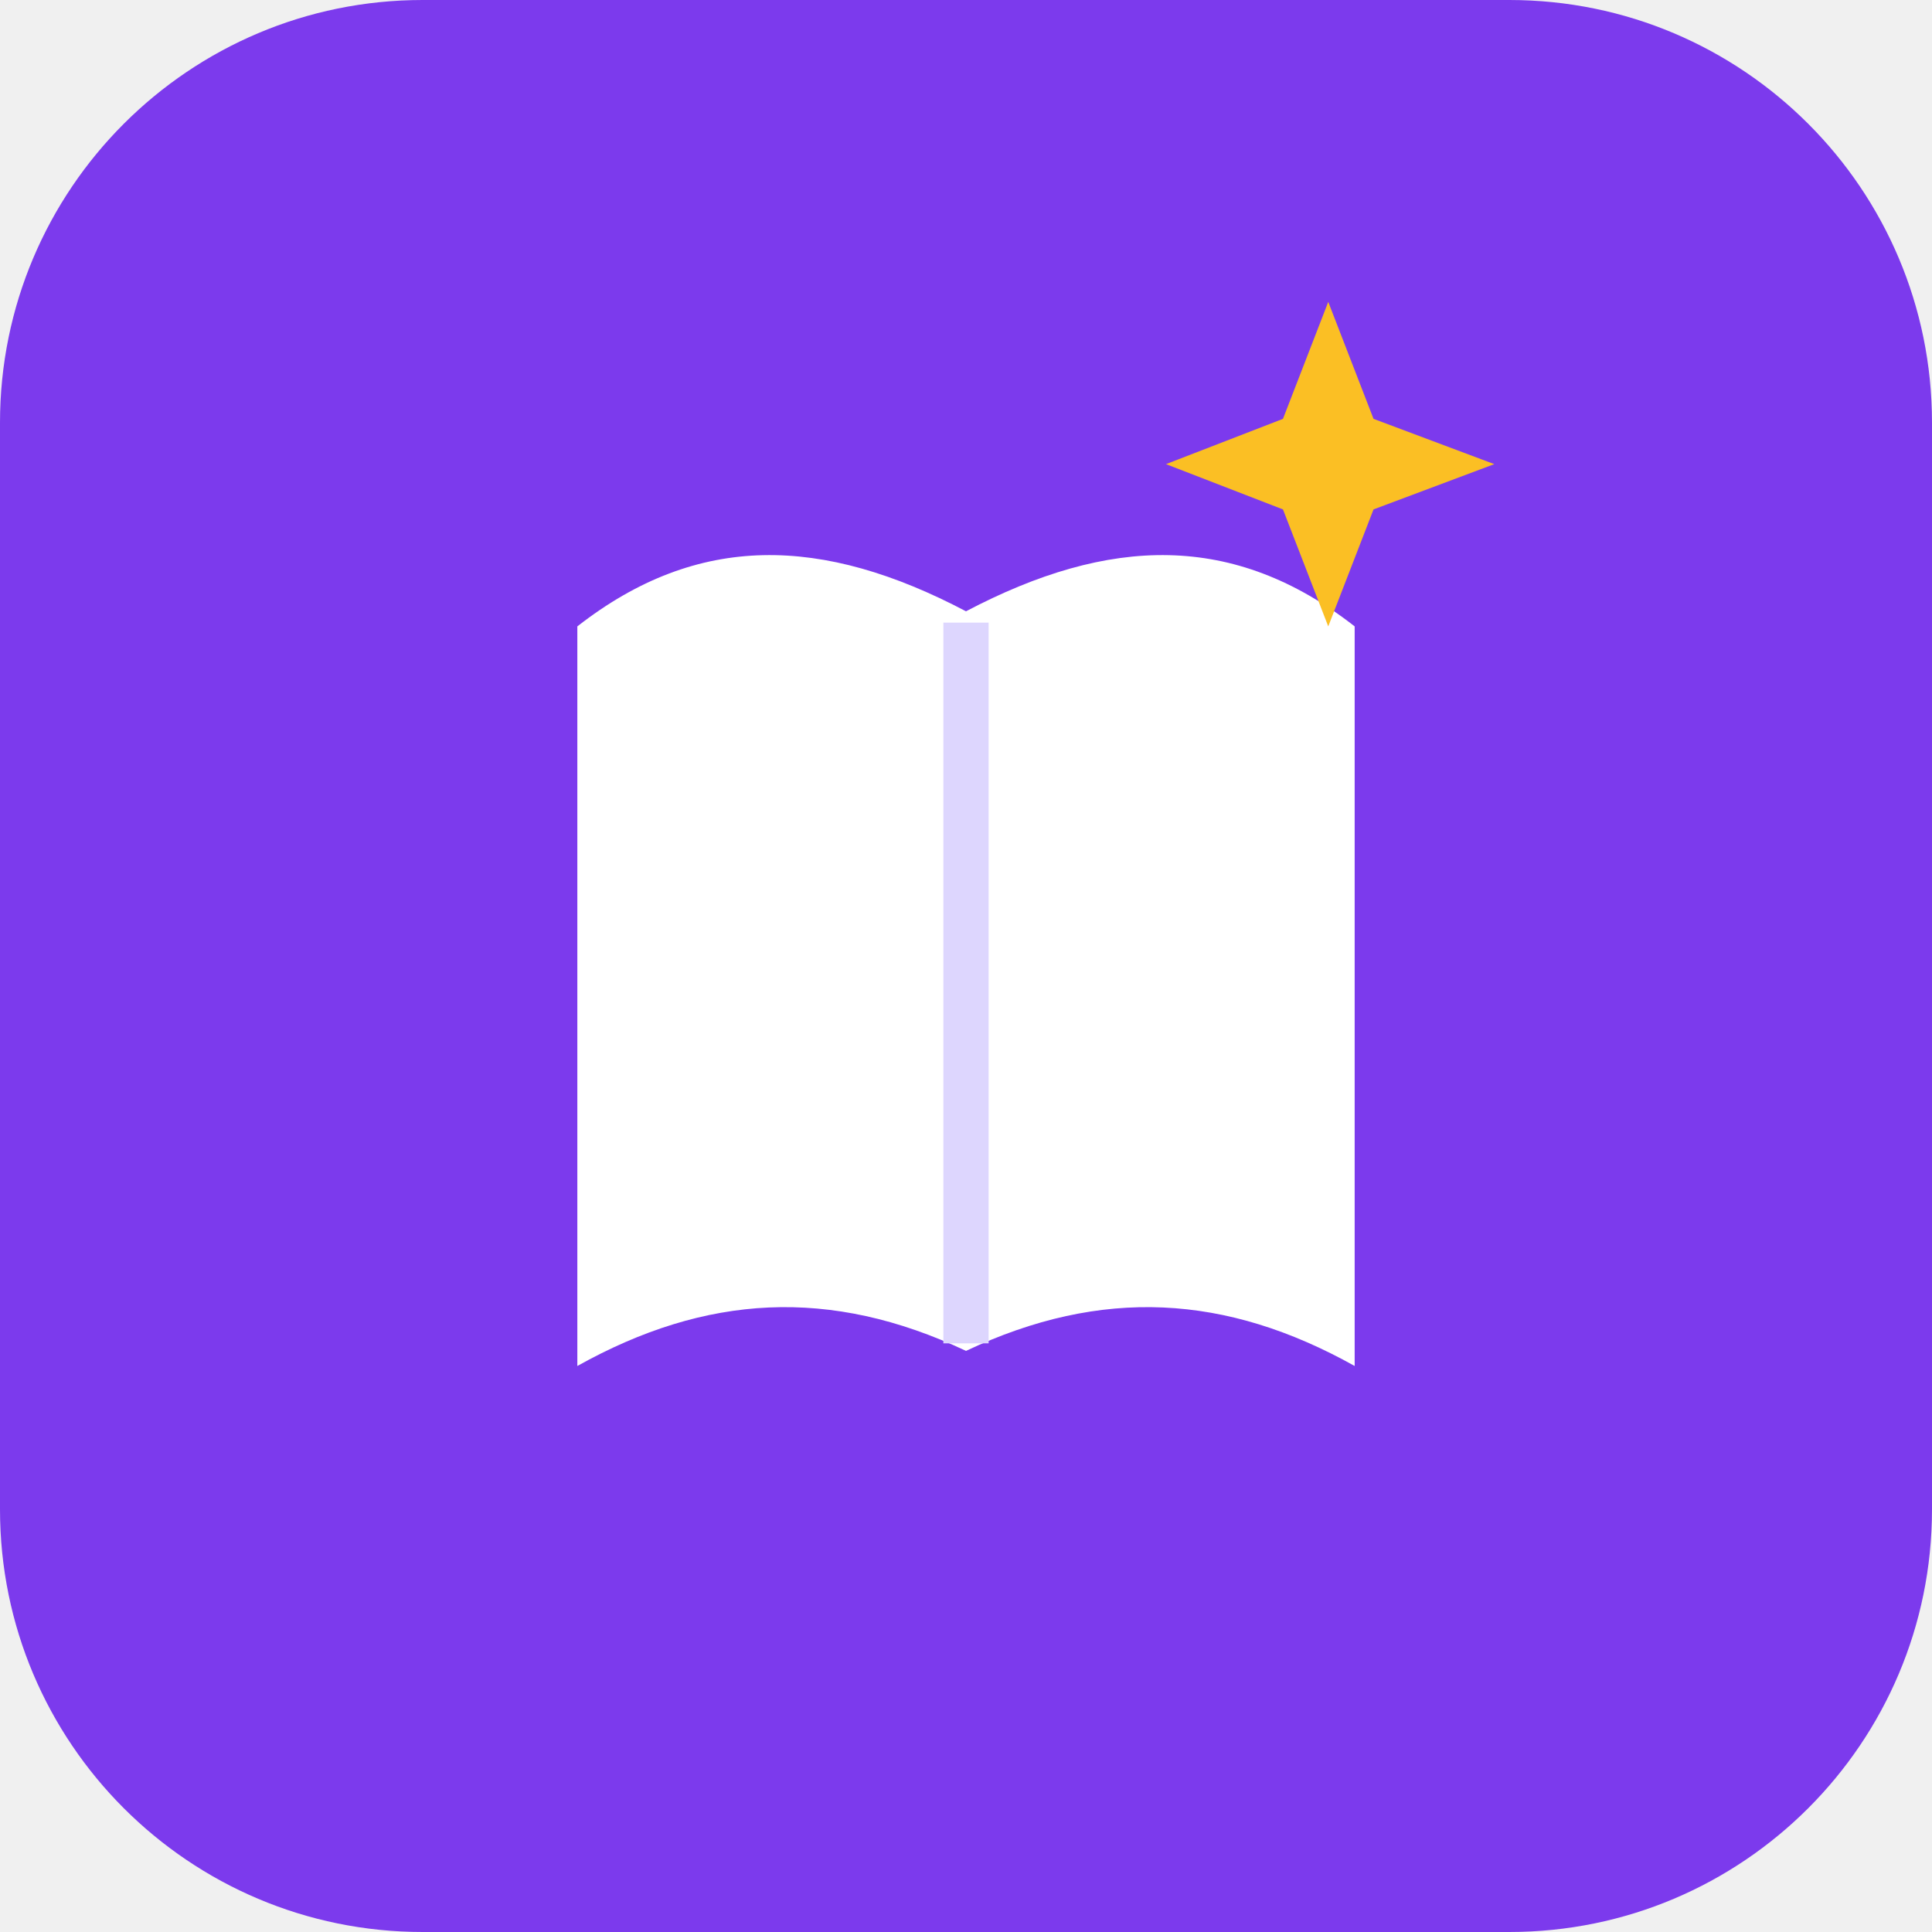
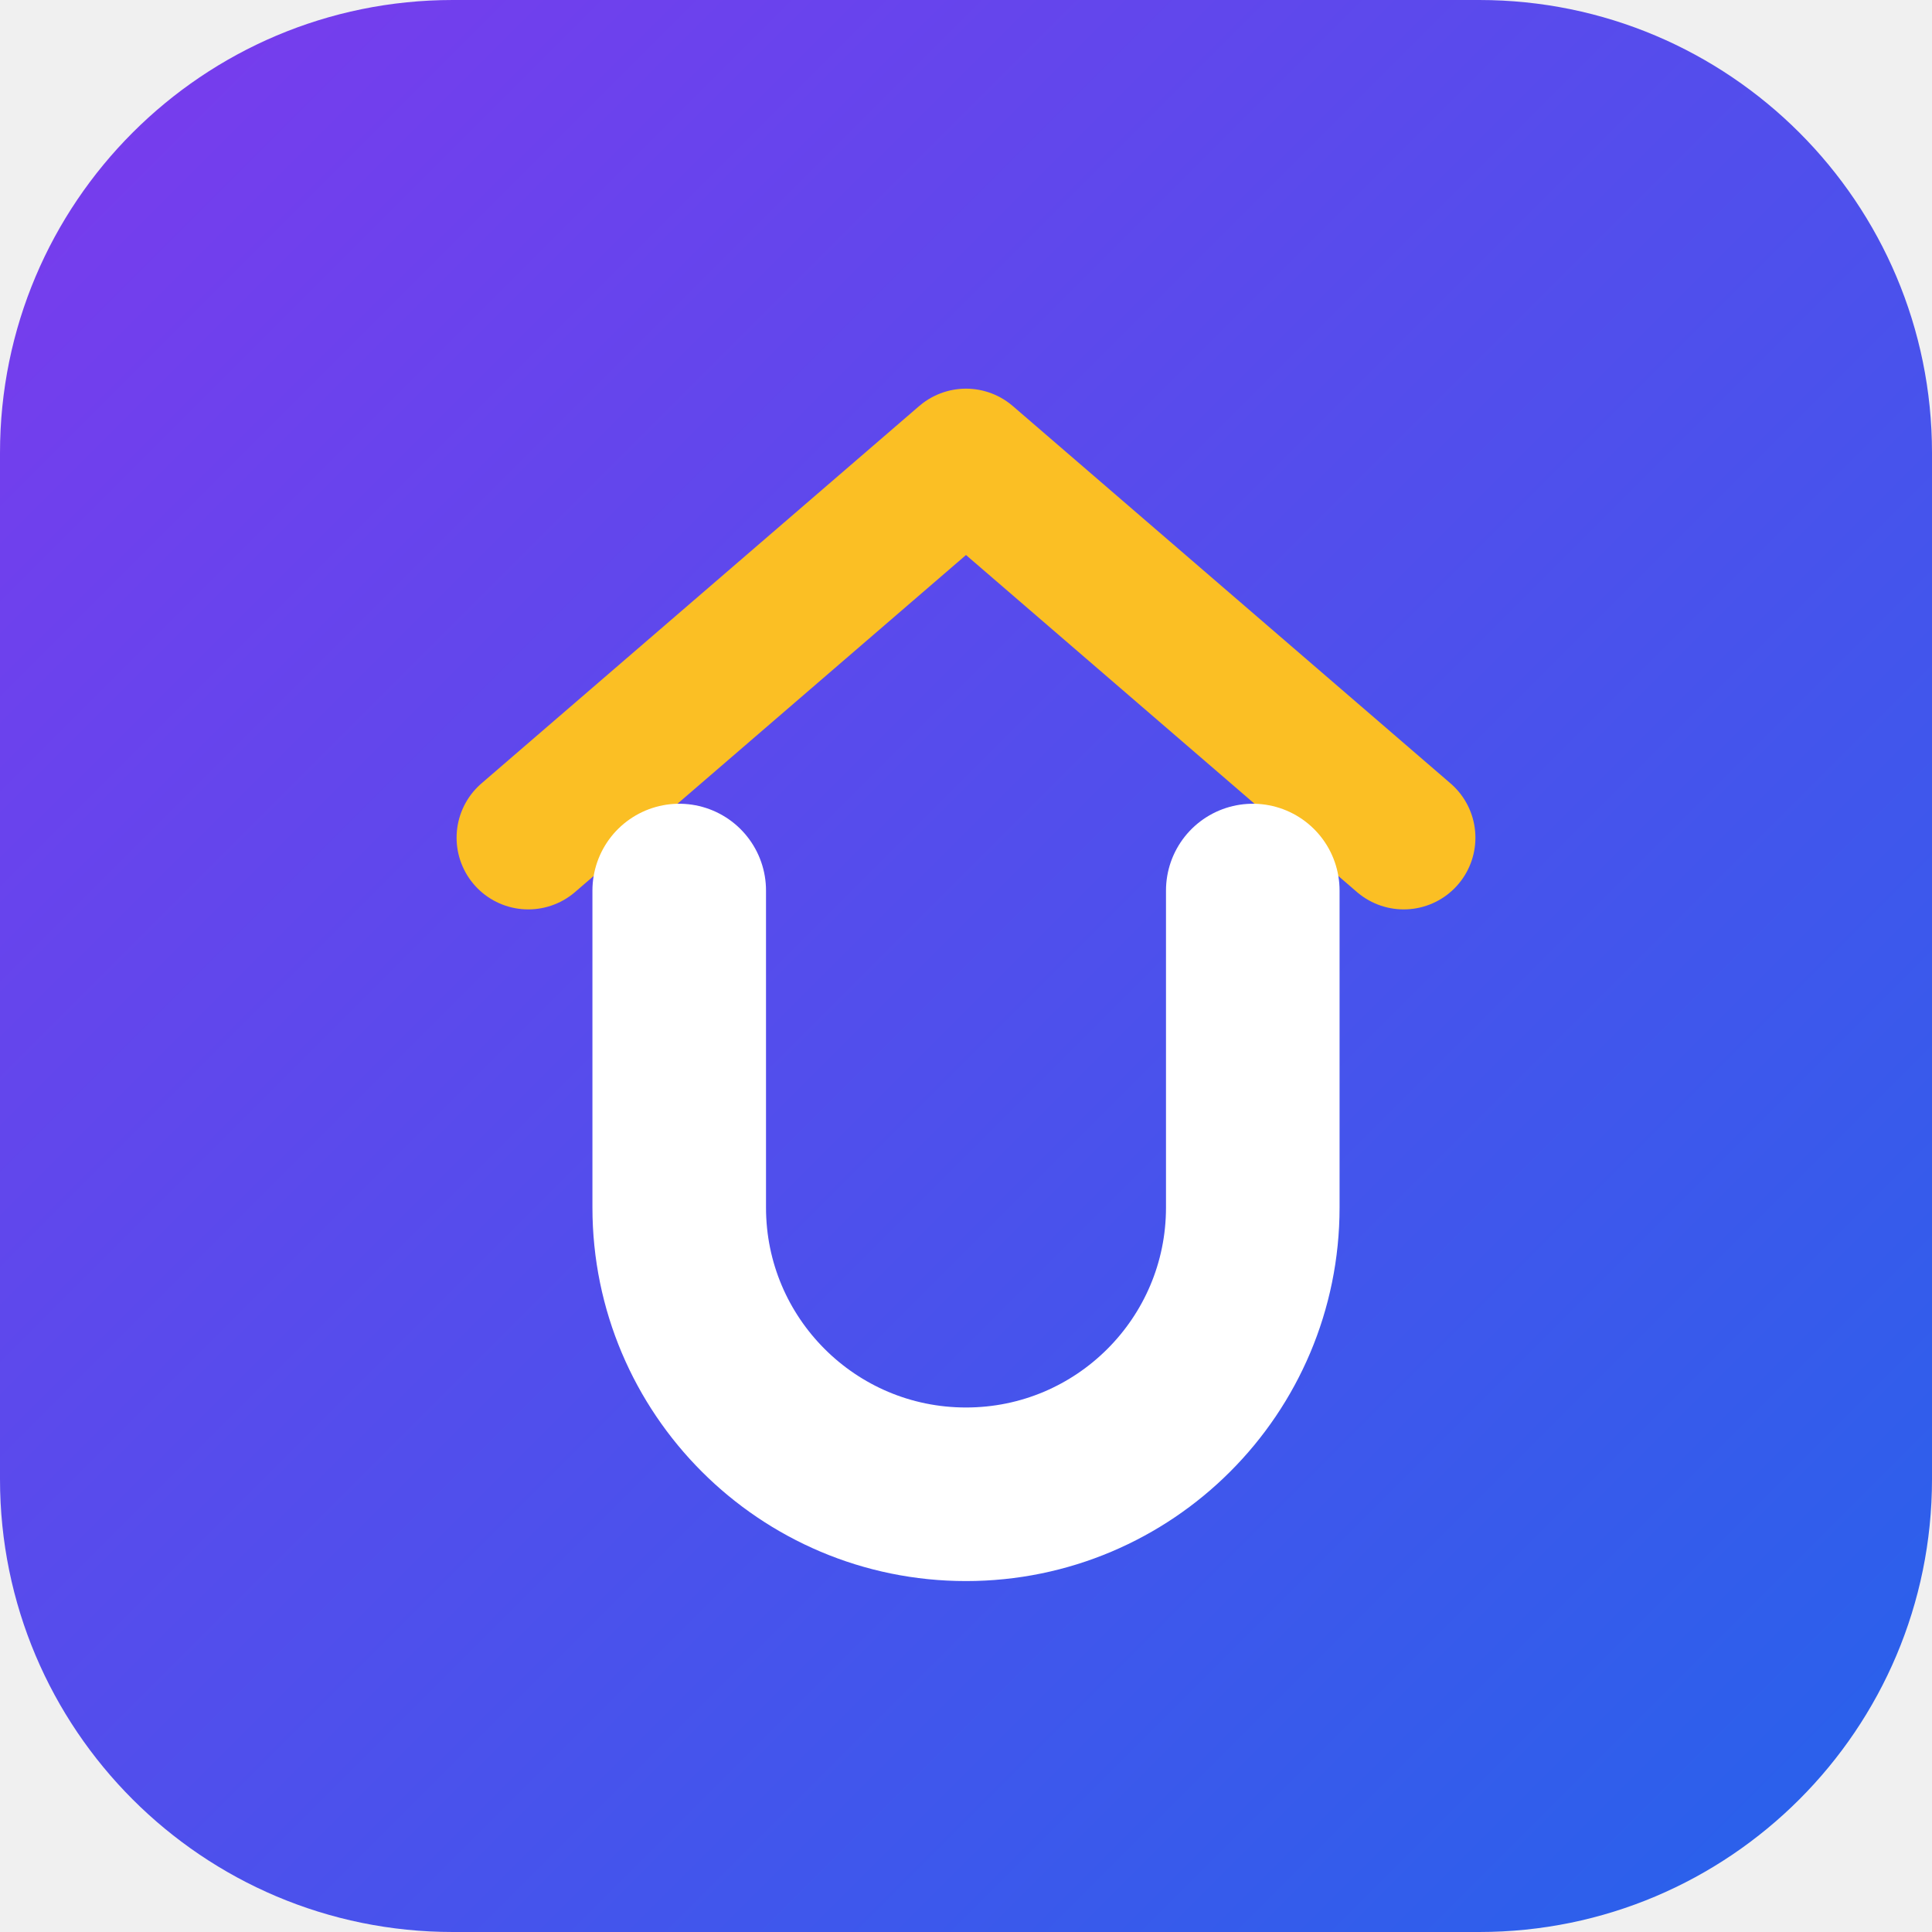
<svg xmlns="http://www.w3.org/2000/svg" viewBox="0 0 512 512">
-   <rect width="512" height="512" rx="112" fill="#7c3aed" />
-   <path d="M153 166c32-25 65-24 103-4 38-20 71-21 103 4v196c-34-19-67-21-103-4-36-17-69-15-103 4z" fill="#fff" />
-   <path d="M256 165v191" stroke="#ddd6fe" stroke-width="12" />
-   <path d="m352 80 12 31 32 12-32 12-12 31-12-31-31-12 31-12z" fill="#fbbf24" />
+   <defs>
+     <linearGradient id="g" x1="0" y1="0" x2="1" y2="1">
+       <stop offset="0" stop-color="#7c3aed" />
+       <stop offset="1" stop-color="#2563eb" />
+     </linearGradient>
+   </defs>
+   <rect width="512" height="512" rx="120" fill="url(#g)" />
+   <path d="M140 222 256 122l116 100" fill="none" stroke="#fbbf24" stroke-width="38" stroke-linecap="round" stroke-linejoin="round" />
+   <path d="M180 236v84a76 76 0 0 0 152 0v-84" fill="none" stroke="#fff" stroke-width="46" stroke-linecap="round" />
</svg>
